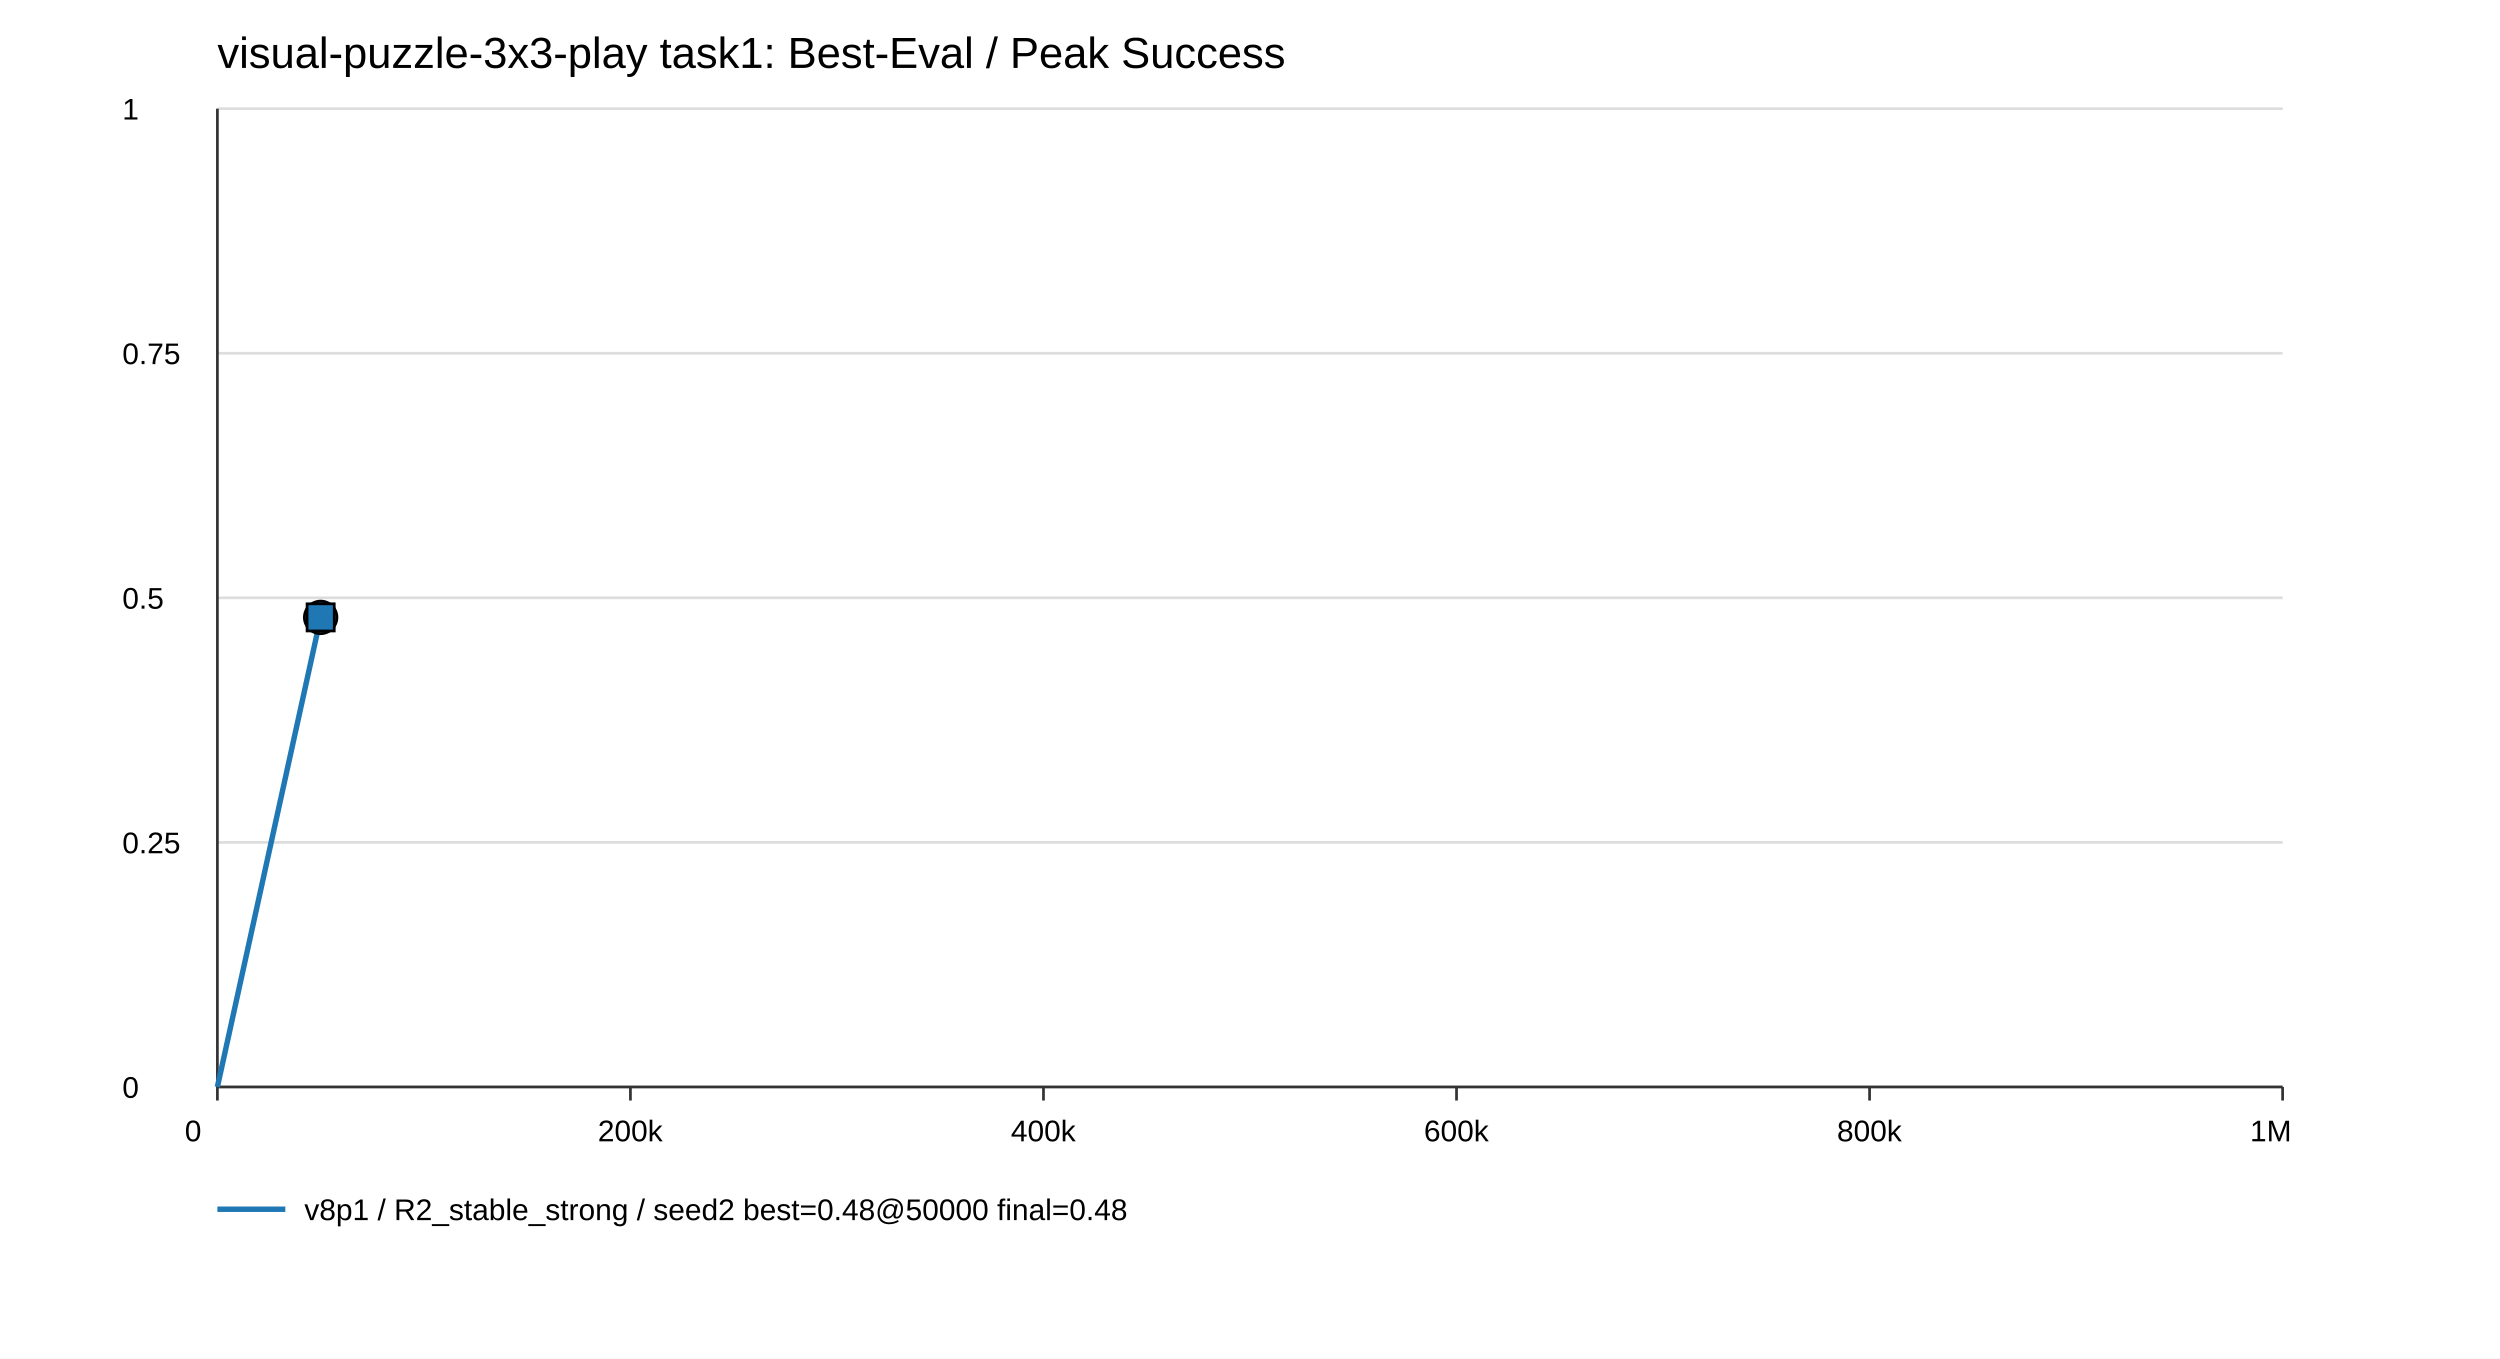
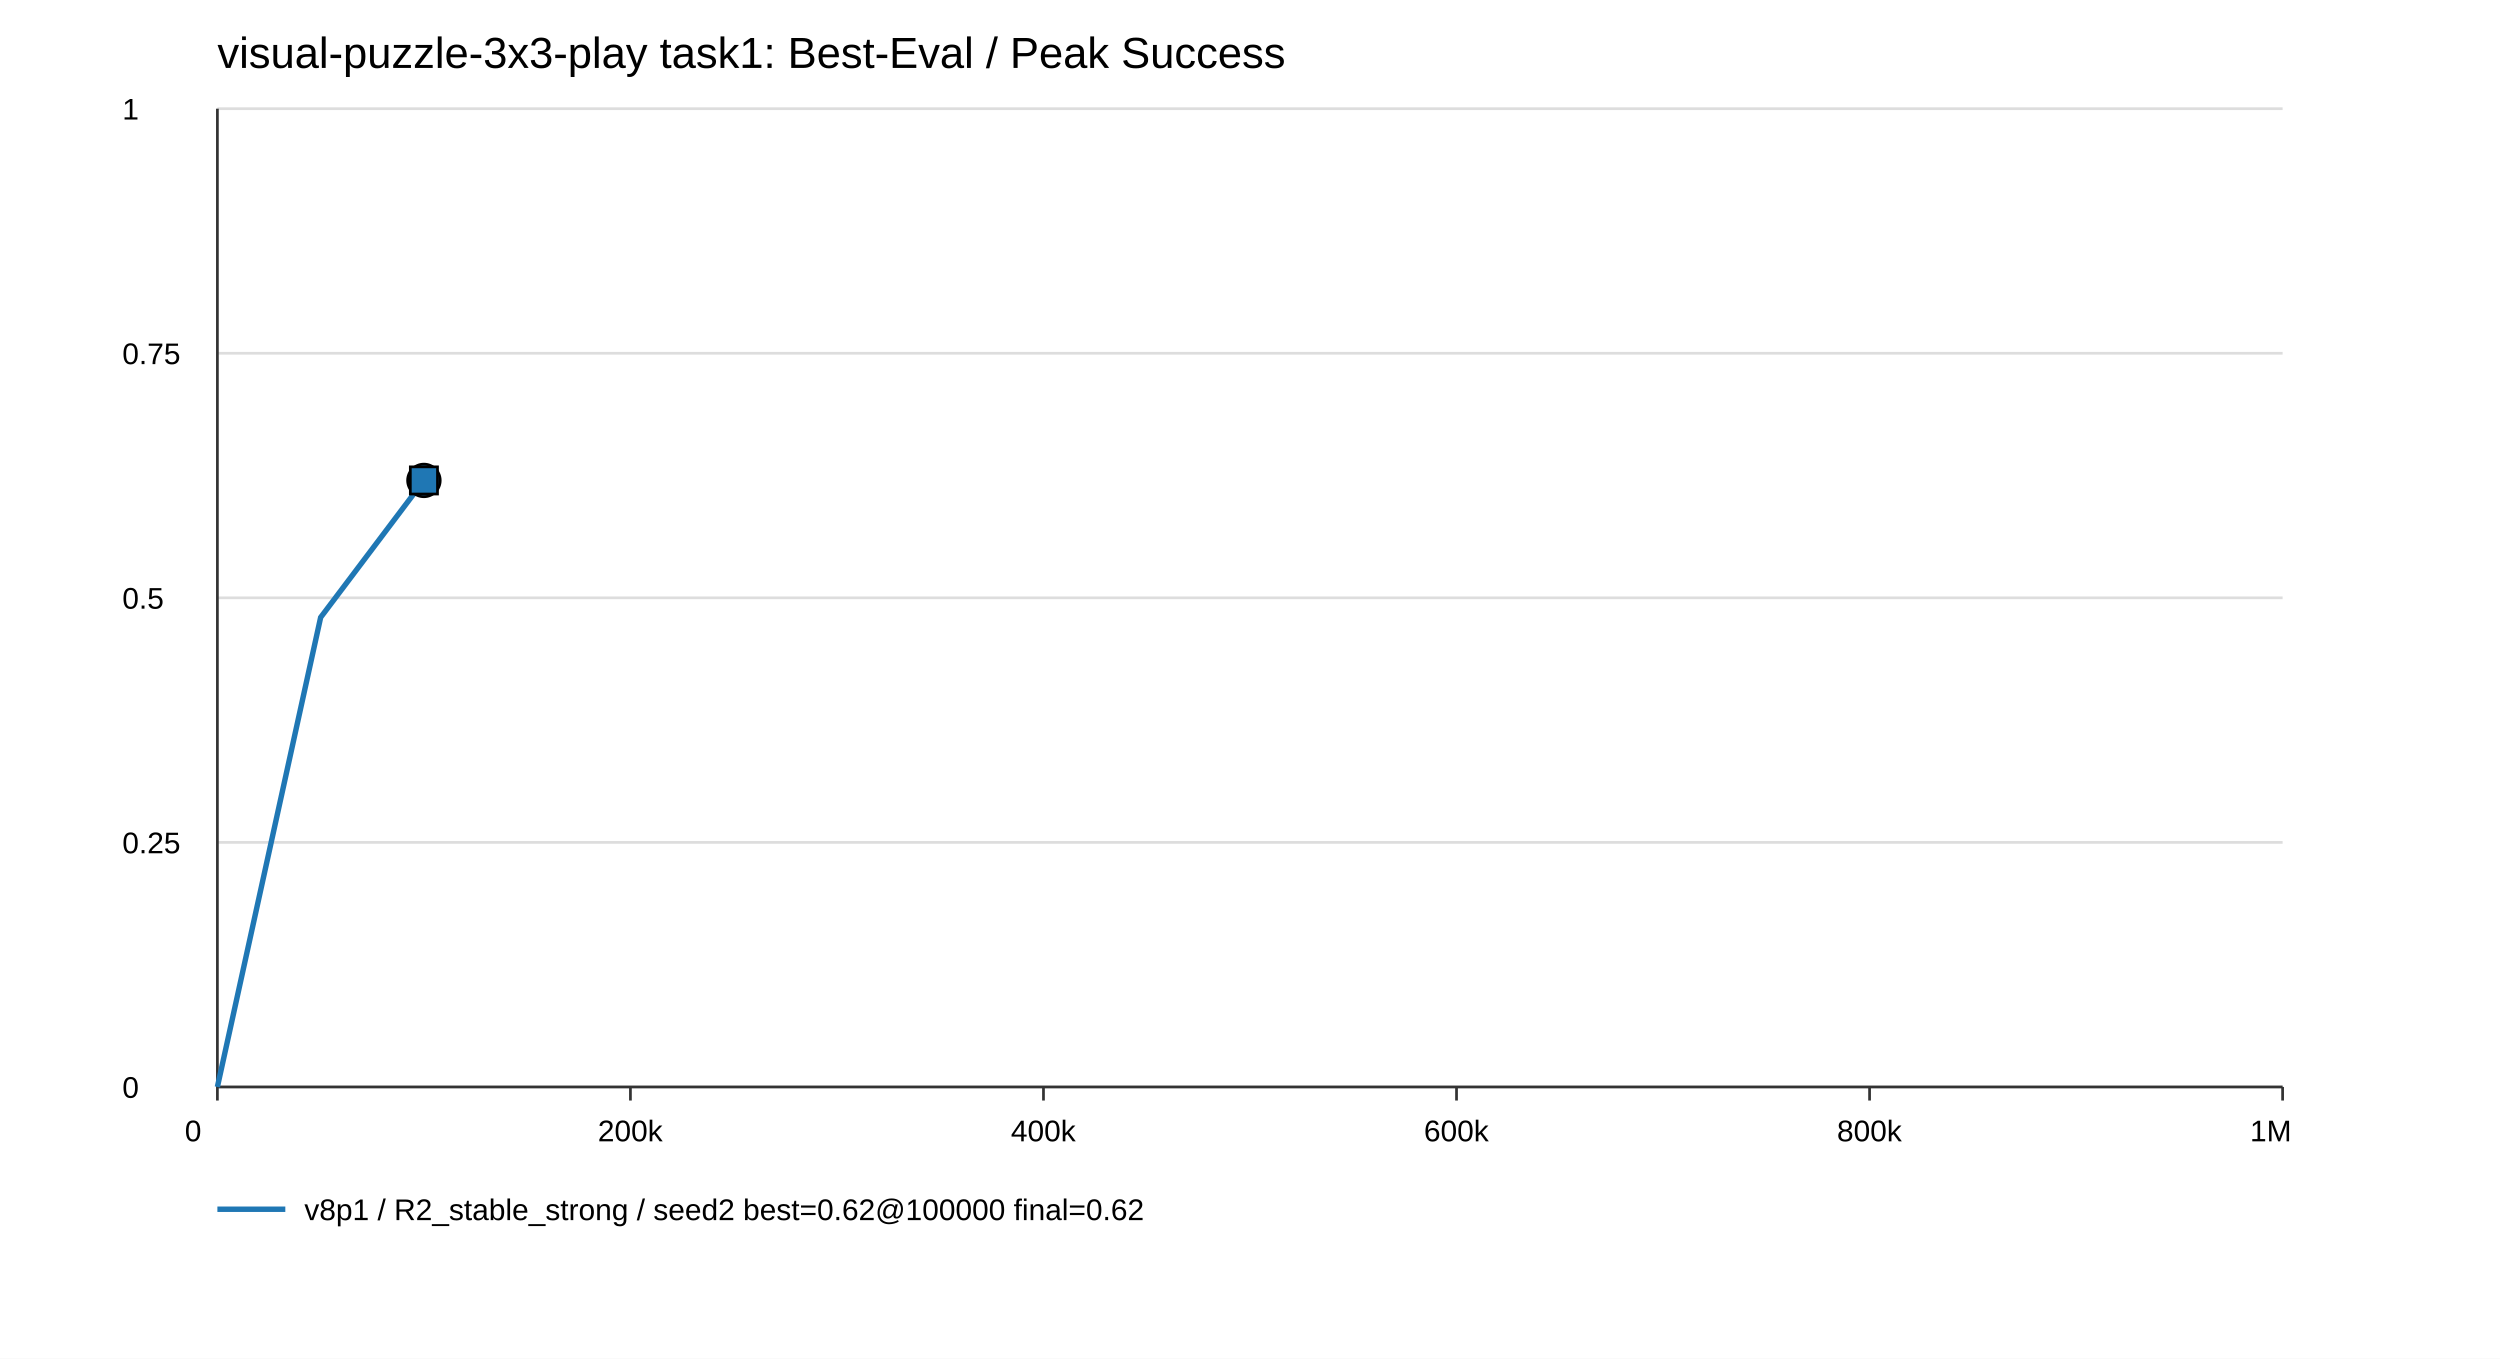
<svg xmlns="http://www.w3.org/2000/svg" width="920" height="500" viewBox="0 0 920 500">
  <rect width="100%" height="100%" fill="white" />
  <text x="80" y="25" font-family="Arial" font-size="16">visual-puzzle-3x3-play task1: Best-Eval / Peak Success</text>
  <line x1="80" y1="400.0" x2="840" y2="400.0" stroke="#ddd" />
  <text x="45" y="404.0" font-family="Arial" font-size="11">0</text>
  <line x1="80" y1="310.0" x2="840" y2="310.0" stroke="#ddd" />
  <text x="45" y="314.0" font-family="Arial" font-size="11">0.25</text>
  <line x1="80" y1="220.0" x2="840" y2="220.0" stroke="#ddd" />
  <text x="45" y="224.0" font-family="Arial" font-size="11">0.5</text>
  <line x1="80" y1="130.0" x2="840" y2="130.0" stroke="#ddd" />
  <text x="45" y="134.0" font-family="Arial" font-size="11">0.75</text>
  <line x1="80" y1="40.0" x2="840" y2="40.0" stroke="#ddd" />
  <text x="45" y="44.0" font-family="Arial" font-size="11">1</text>
  <line x1="80" y1="400" x2="840" y2="400" stroke="#333" />
  <line x1="80" y1="40" x2="80" y2="400" stroke="#333" />
  <line x1="80.0" y1="400" x2="80.0" y2="405" stroke="#333" />
  <text x="68.0" y="420" font-family="Arial" font-size="11">0</text>
  <line x1="232.0" y1="400" x2="232.0" y2="405" stroke="#333" />
  <text x="220.0" y="420" font-family="Arial" font-size="11">200k</text>
  <line x1="384.0" y1="400" x2="384.0" y2="405" stroke="#333" />
  <text x="372.0" y="420" font-family="Arial" font-size="11">400k</text>
  <line x1="536.0" y1="400" x2="536.0" y2="405" stroke="#333" />
  <text x="524.0" y="420" font-family="Arial" font-size="11">600k</text>
  <line x1="688.0" y1="400" x2="688.0" y2="405" stroke="#333" />
  <text x="676.0" y="420" font-family="Arial" font-size="11">800k</text>
  <line x1="840.0" y1="400" x2="840.0" y2="405" stroke="#333" />
  <text x="828.0" y="420" font-family="Arial" font-size="11">1M</text>
-   <polyline points="80.0,400.0 118.0,227.2" fill="none" stroke="#1f77b4" stroke-width="2" />
-   <circle cx="118.0" cy="227.2" r="6" fill="#1f77b4" stroke="black" />
-   <rect x="113.0" y="222.2" width="10" height="10" fill="#1f77b4" stroke="black" />
+   <polyline points="80.0,400.0 118.0,227.2 156.0,176.8" fill="none" stroke="#1f77b4" stroke-width="2" />
+   <circle cx="156.0" cy="176.8" r="6" fill="#1f77b4" stroke="black" />
+   <rect x="151.0" y="171.8" width="10" height="10" fill="#1f77b4" stroke="black" />
  <line x1="80" y1="445" x2="105" y2="445" stroke="#1f77b4" stroke-width="2" />
-   <text x="112" y="449" font-family="Arial" font-size="11">v8p1 / R2_stable_strong / seed2 best=0.48@50000 final=0.48</text>
+   <text x="112" y="449" font-family="Arial" font-size="11">v8p1 / R2_stable_strong / seed2 best=0.62@100000 final=0.62</text>
</svg>
